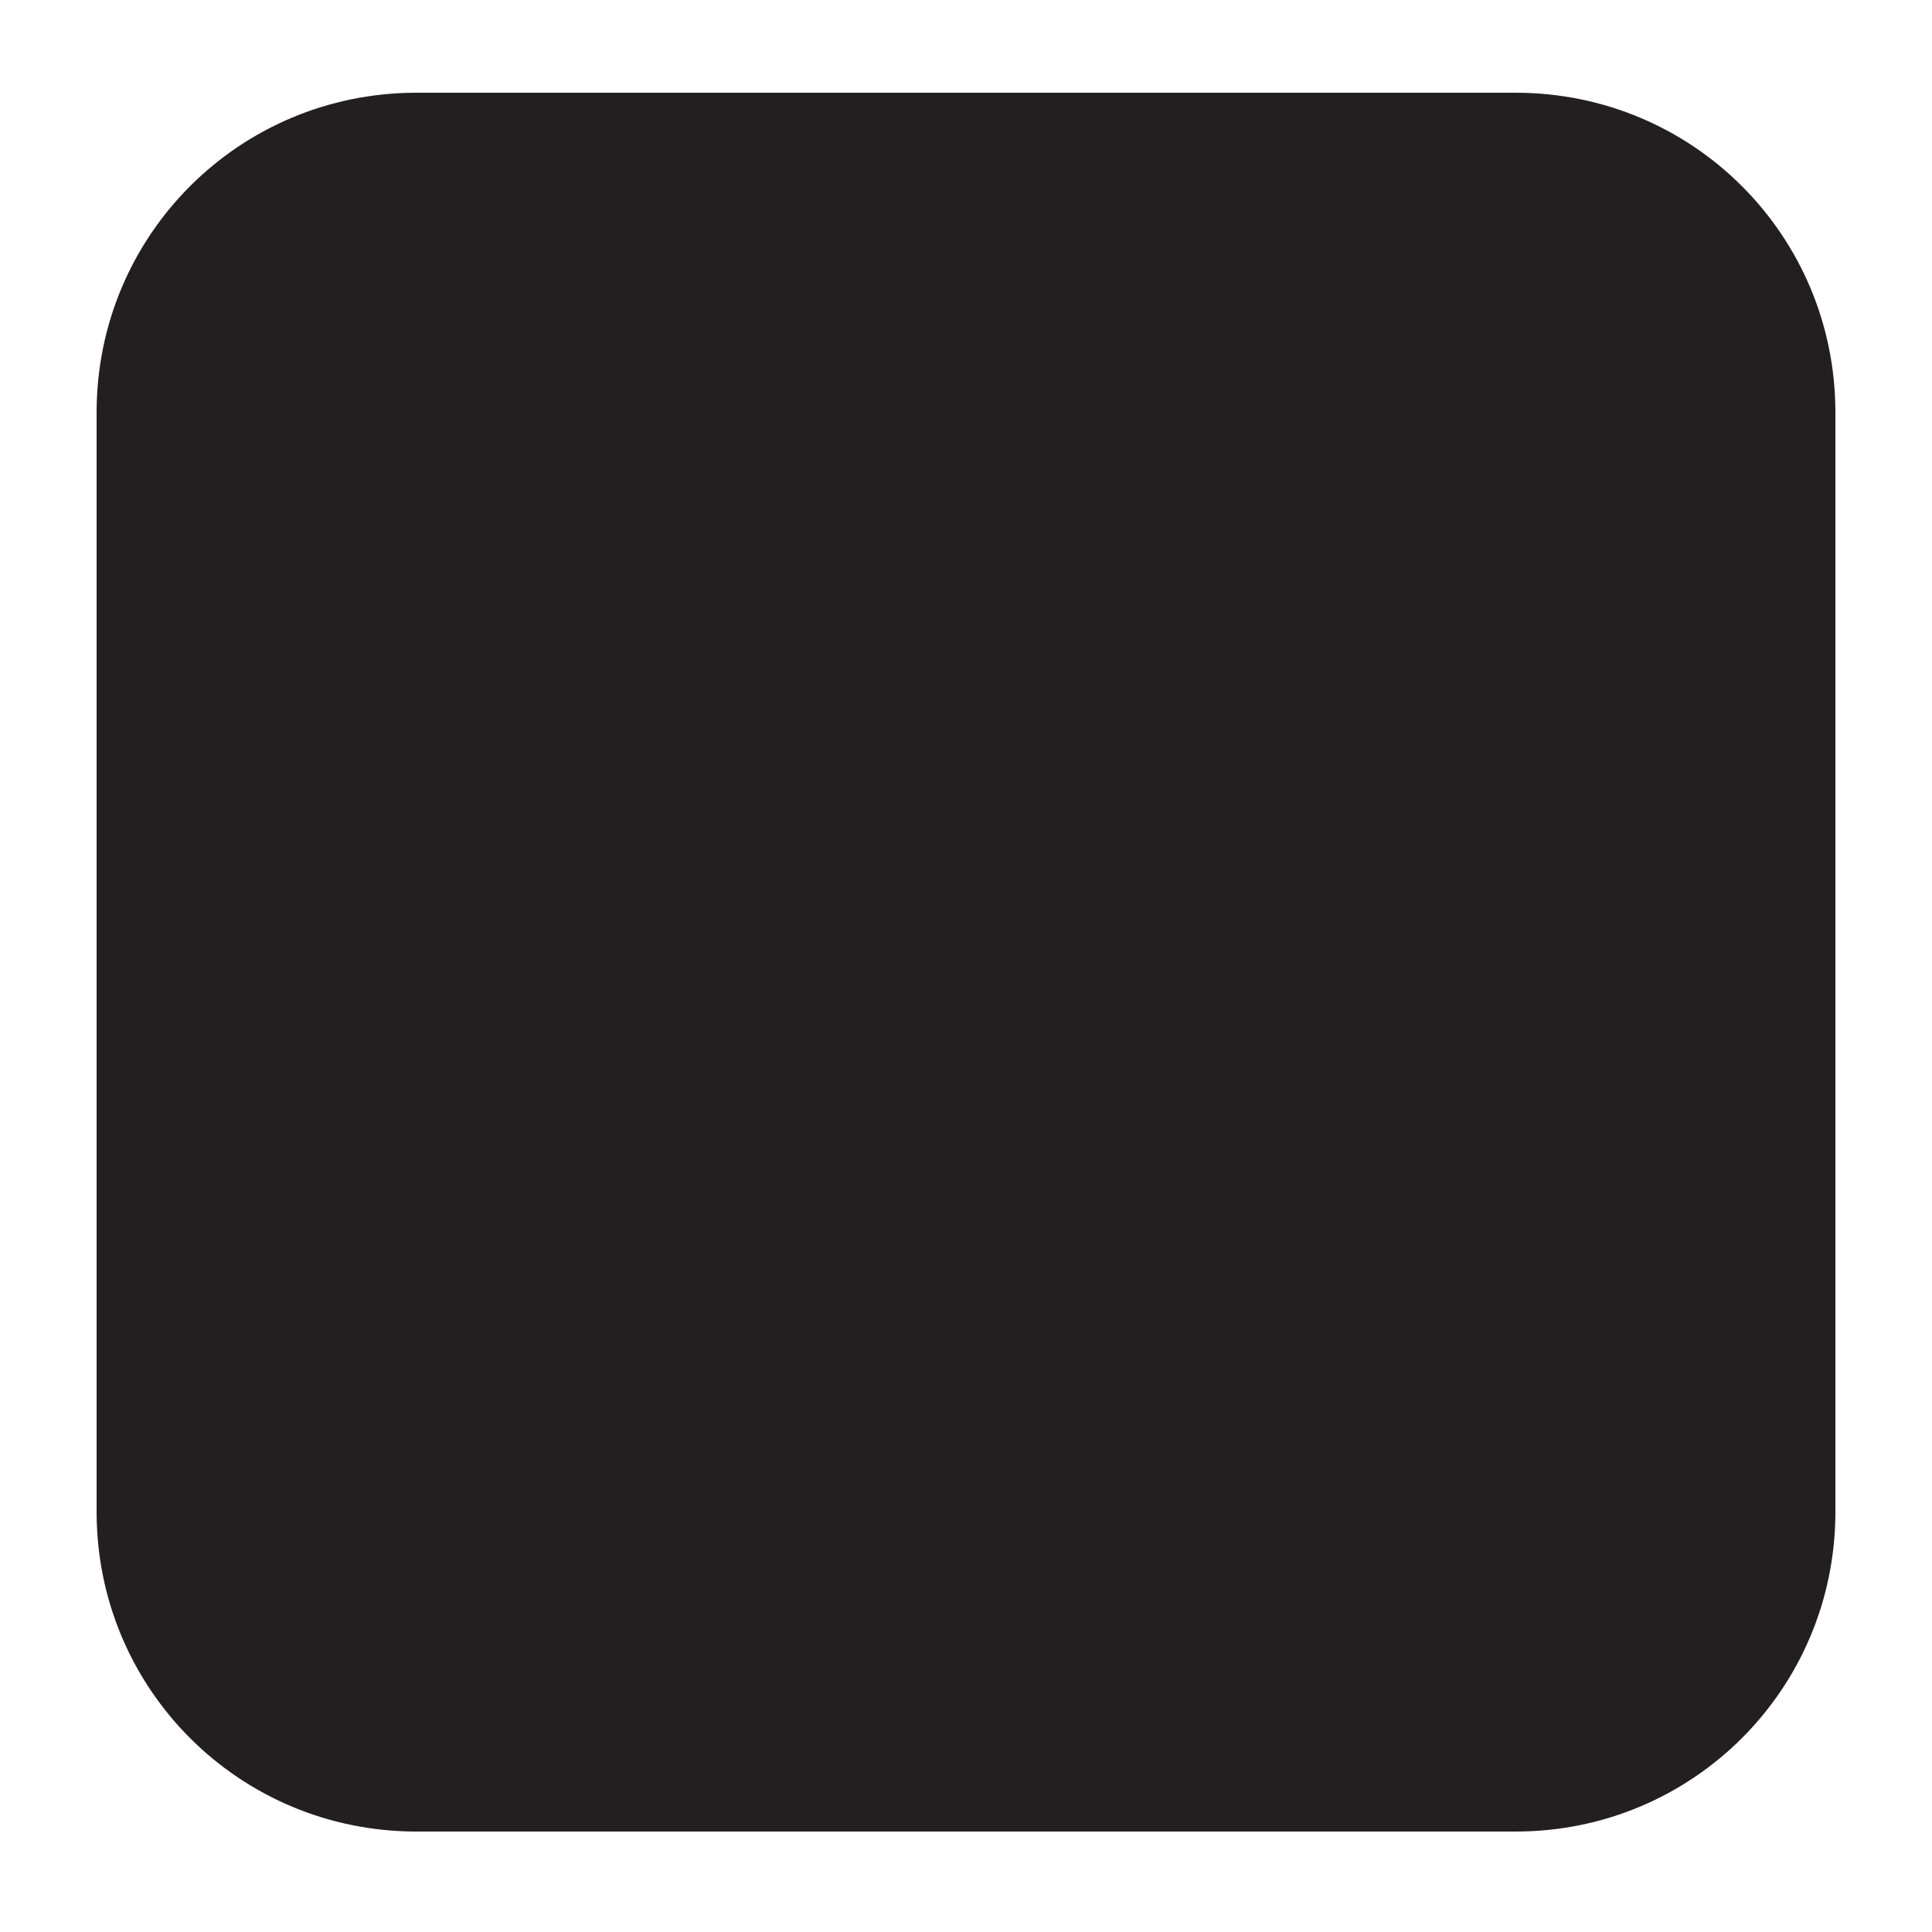
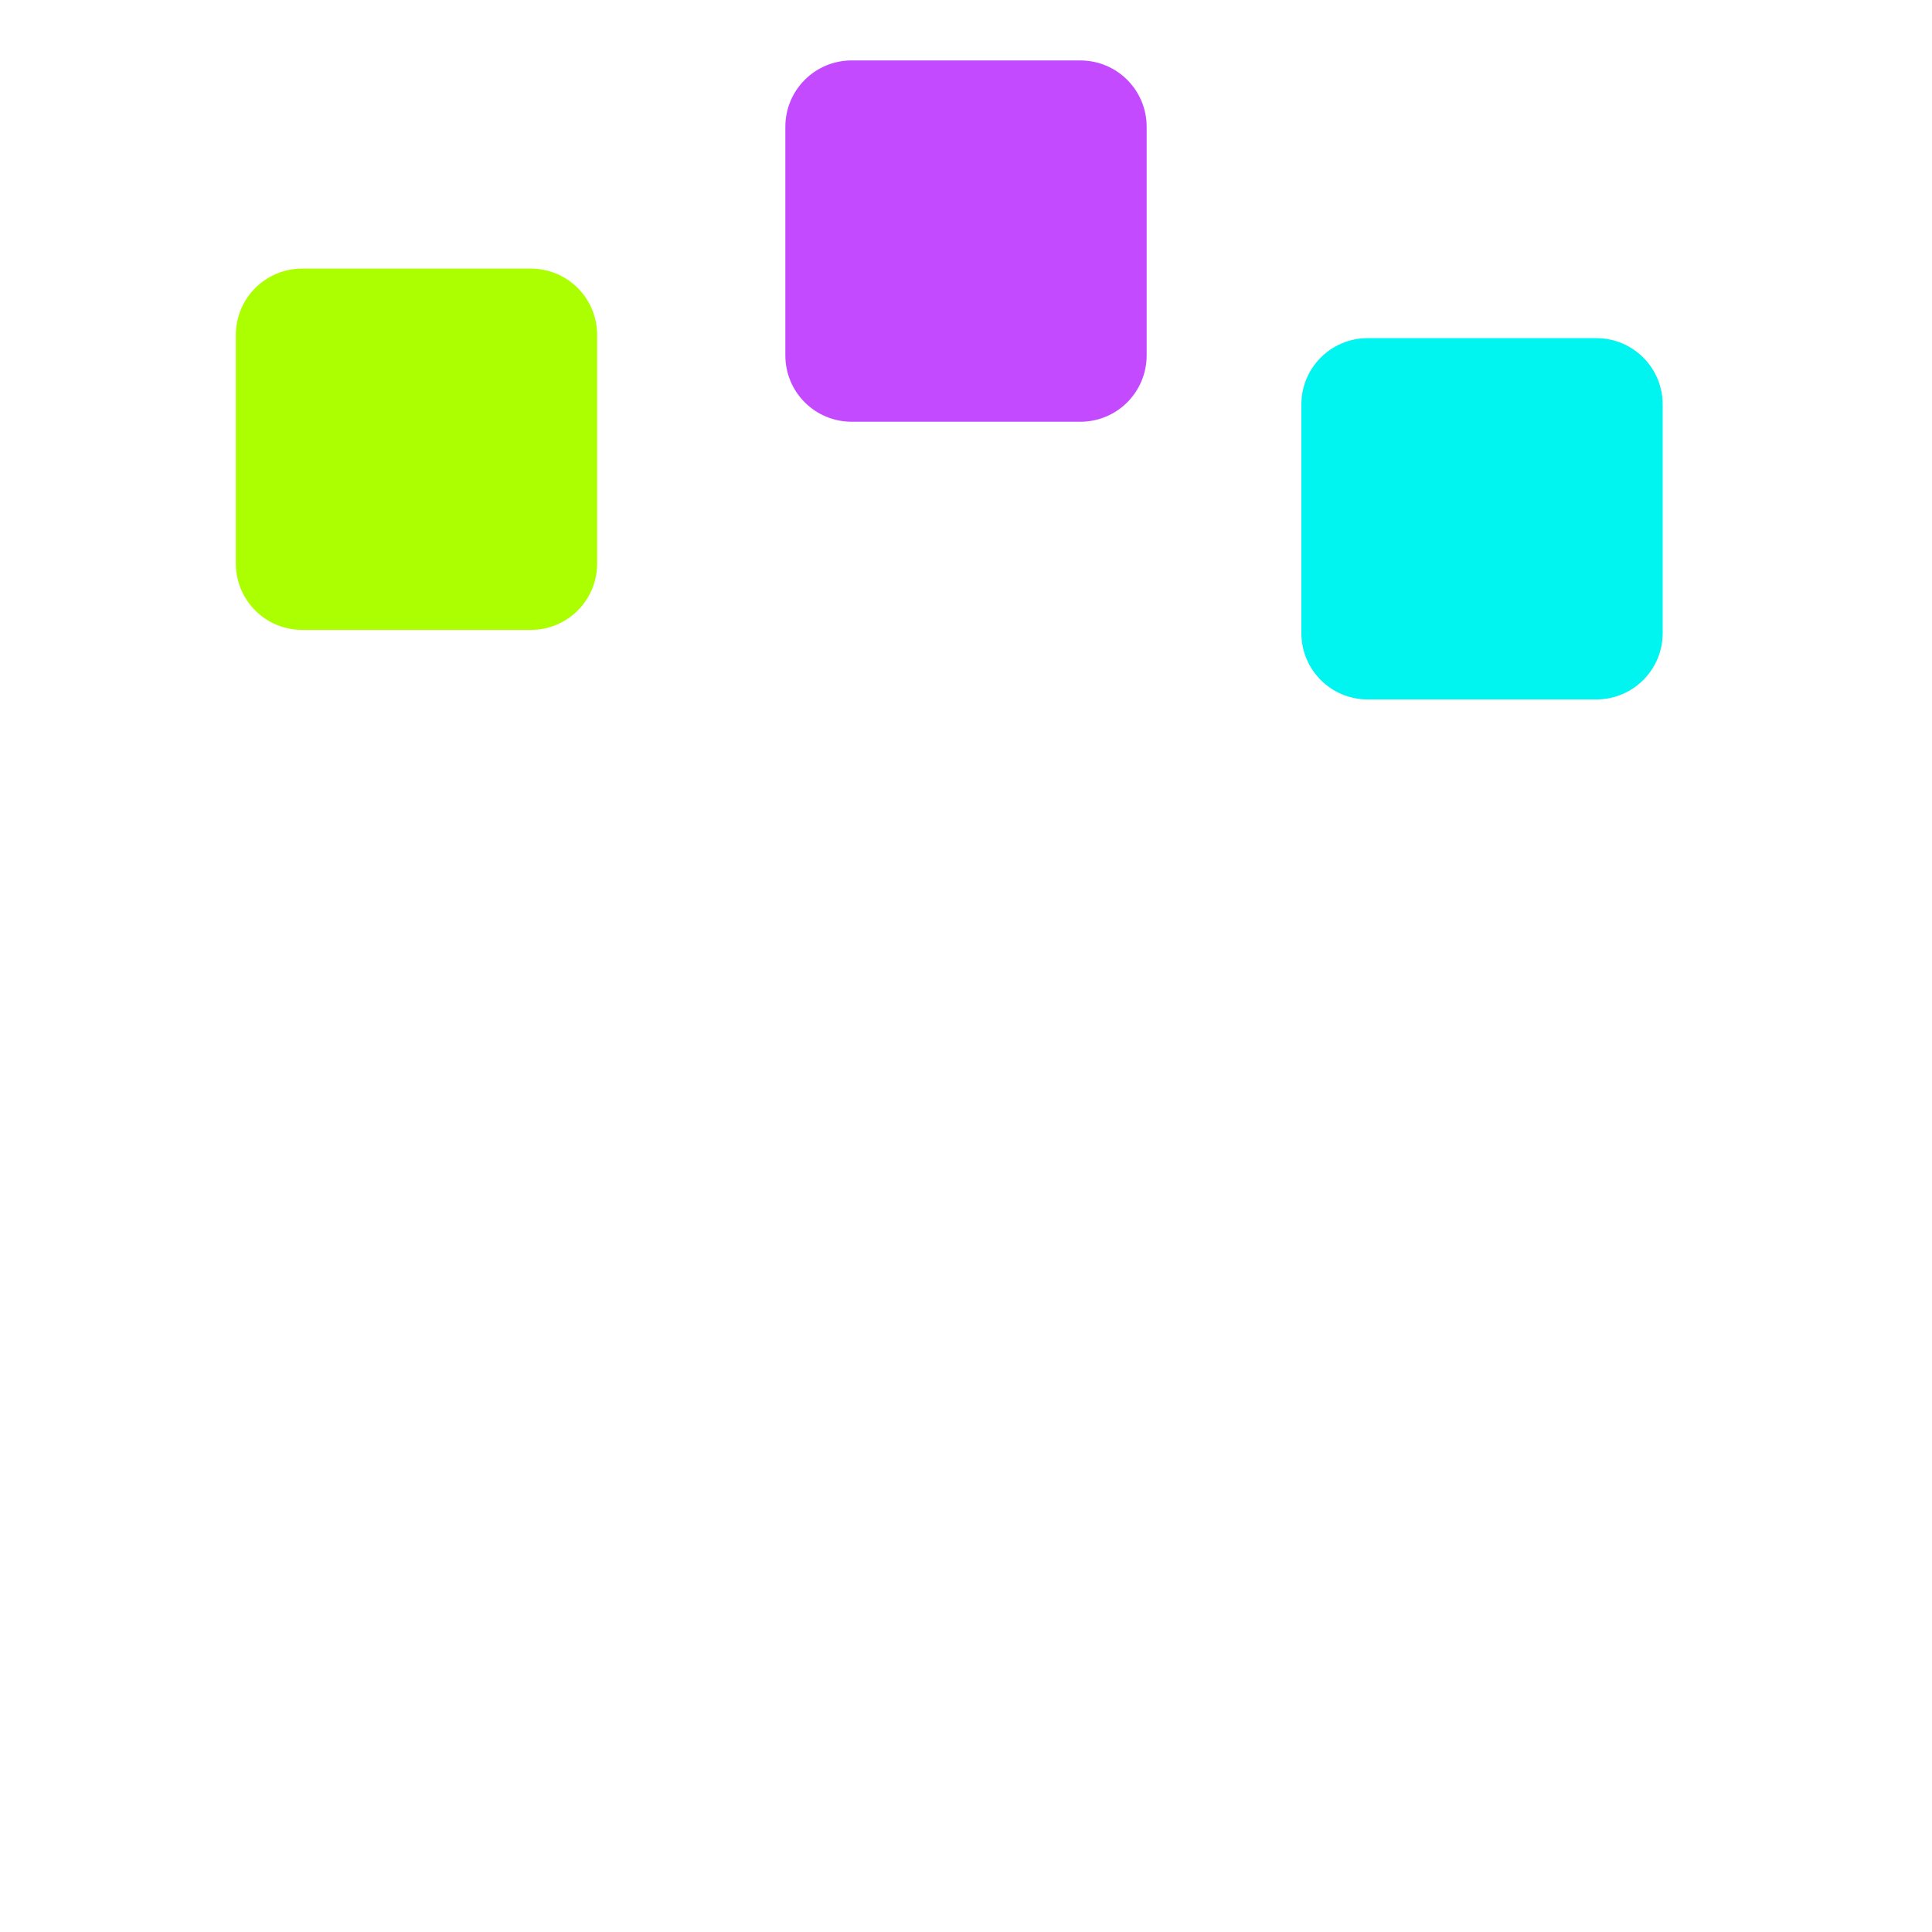
- <svg xmlns="http://www.w3.org/2000/svg" id="Layer_1" version="1.2" viewBox="0 0 200 200">
+ <svg xmlns="http://www.w3.org/2000/svg" id="Layer_1" version="1.2" viewBox="0 0 1200 1200">
  <defs id="defs1" />
-   <path id="rect1" style="fill:#231f20" d="M 43.1,9.6 H 156.9 c 18.337,0 33.1,14.763 33.1,33.1 V 156.5 c 0,18.337 -14.763,33.1 -33.1,33.1 H 43.1 C 24.763,189.6 10,174.837 10,156.5 V 42.7 C 10,24.363 24.763,9.6 43.1,9.6 Z" />
+   <path id="rect1" d="m 187.75,166.83 h 141.88 c 22.86,0 41.27,18.4 41.27,41.27 v 141.88 c 0,22.86 -18.4,41.27 -41.27,41.27 H 187.75 c -22.86,0 -41.27,-18.4 -41.27,-41.27 V 208.1 c 0,-22.86 18.4,-41.27 41.27,-41.27 z" fill="#acff00" />
+   <path id="rect11" data-name="rect1" d="m 529.06,37.54 h 141.88 c 22.86,0 41.27,18.4 41.27,41.27 v 141.88 c 0,22.86 -18.4,41.27 -41.27,41.27 H 529.06 c -22.86,0 -41.27,-18.4 -41.27,-41.27 V 78.8 c 0,-22.86 18.4,-41.27 41.27,-41.27 z" fill="#c44aff" />
+   <path id="rect12" data-name="rect1" d="m 849.57,210.02 h 141.88 c 22.86,0 41.27,18.4 41.27,41.27 v 141.88 c 0,22.86 -18.4,41.27 -41.27,41.27 H 849.57 c -22.86,0 -41.27,-18.4 -41.27,-41.27 V 251.29 c 0,-22.86 18.4,-41.27 41.27,-41.27 z" fill="#00f4f0" />
</svg>
